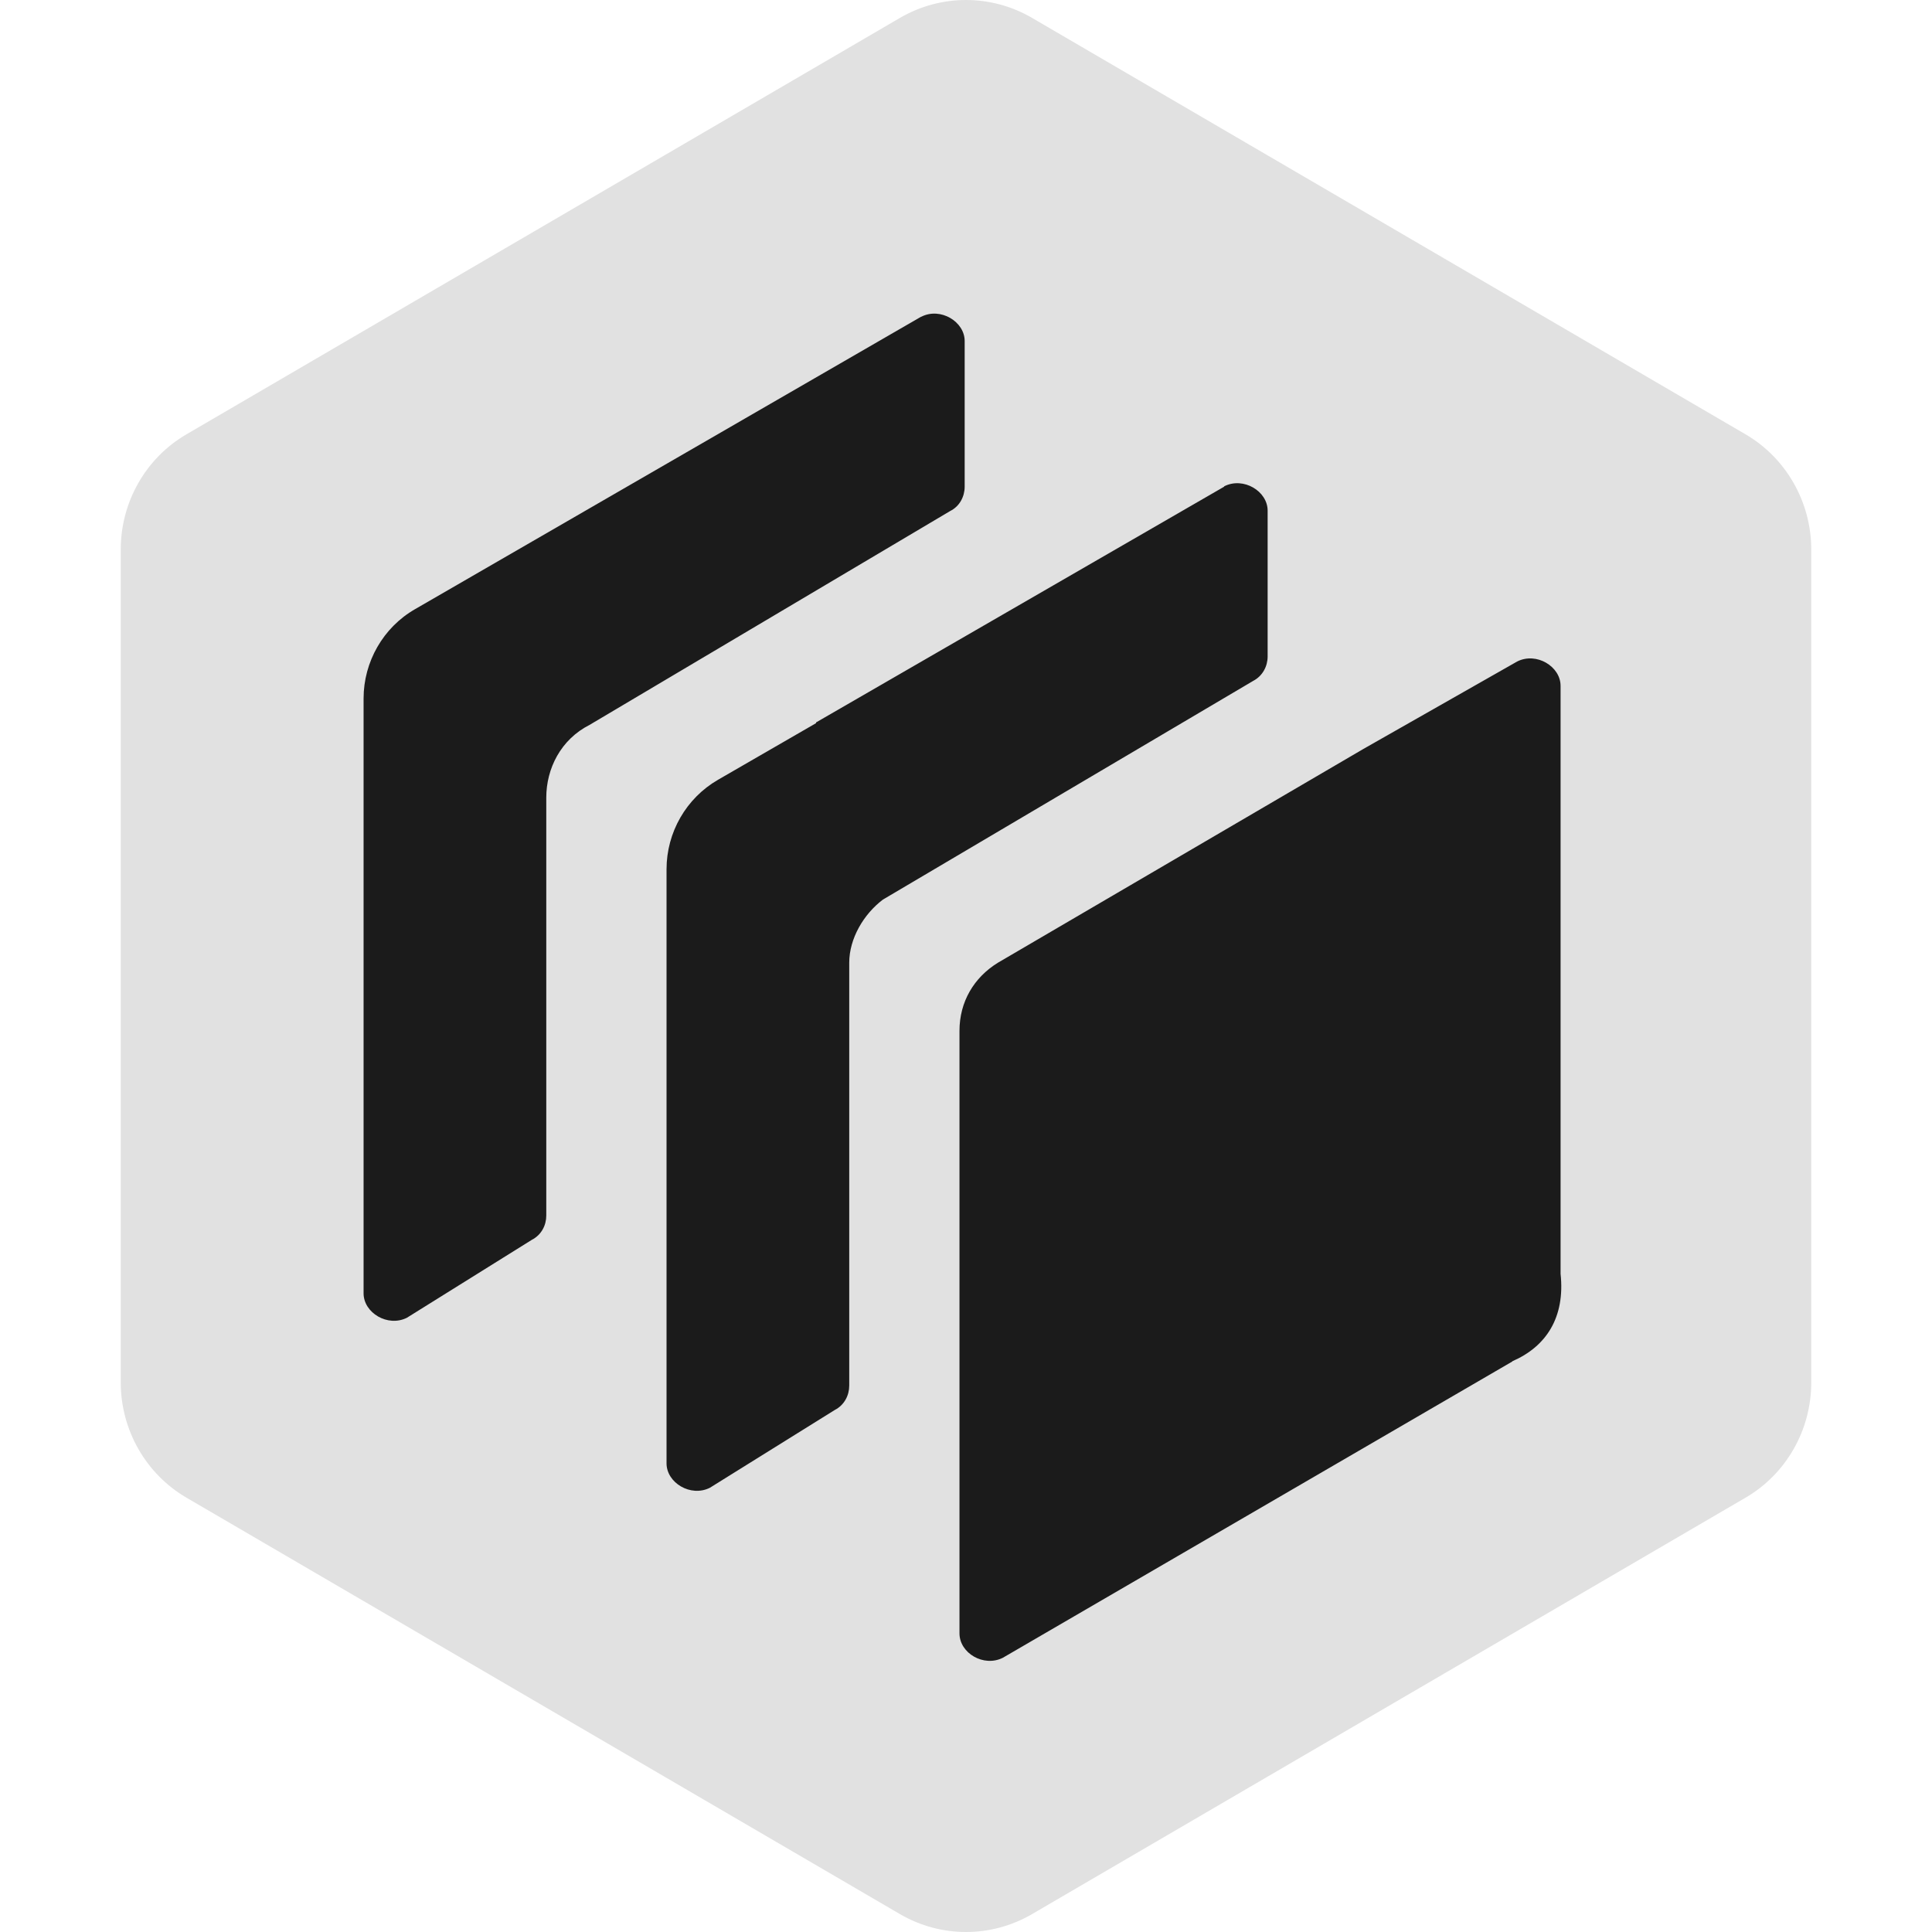
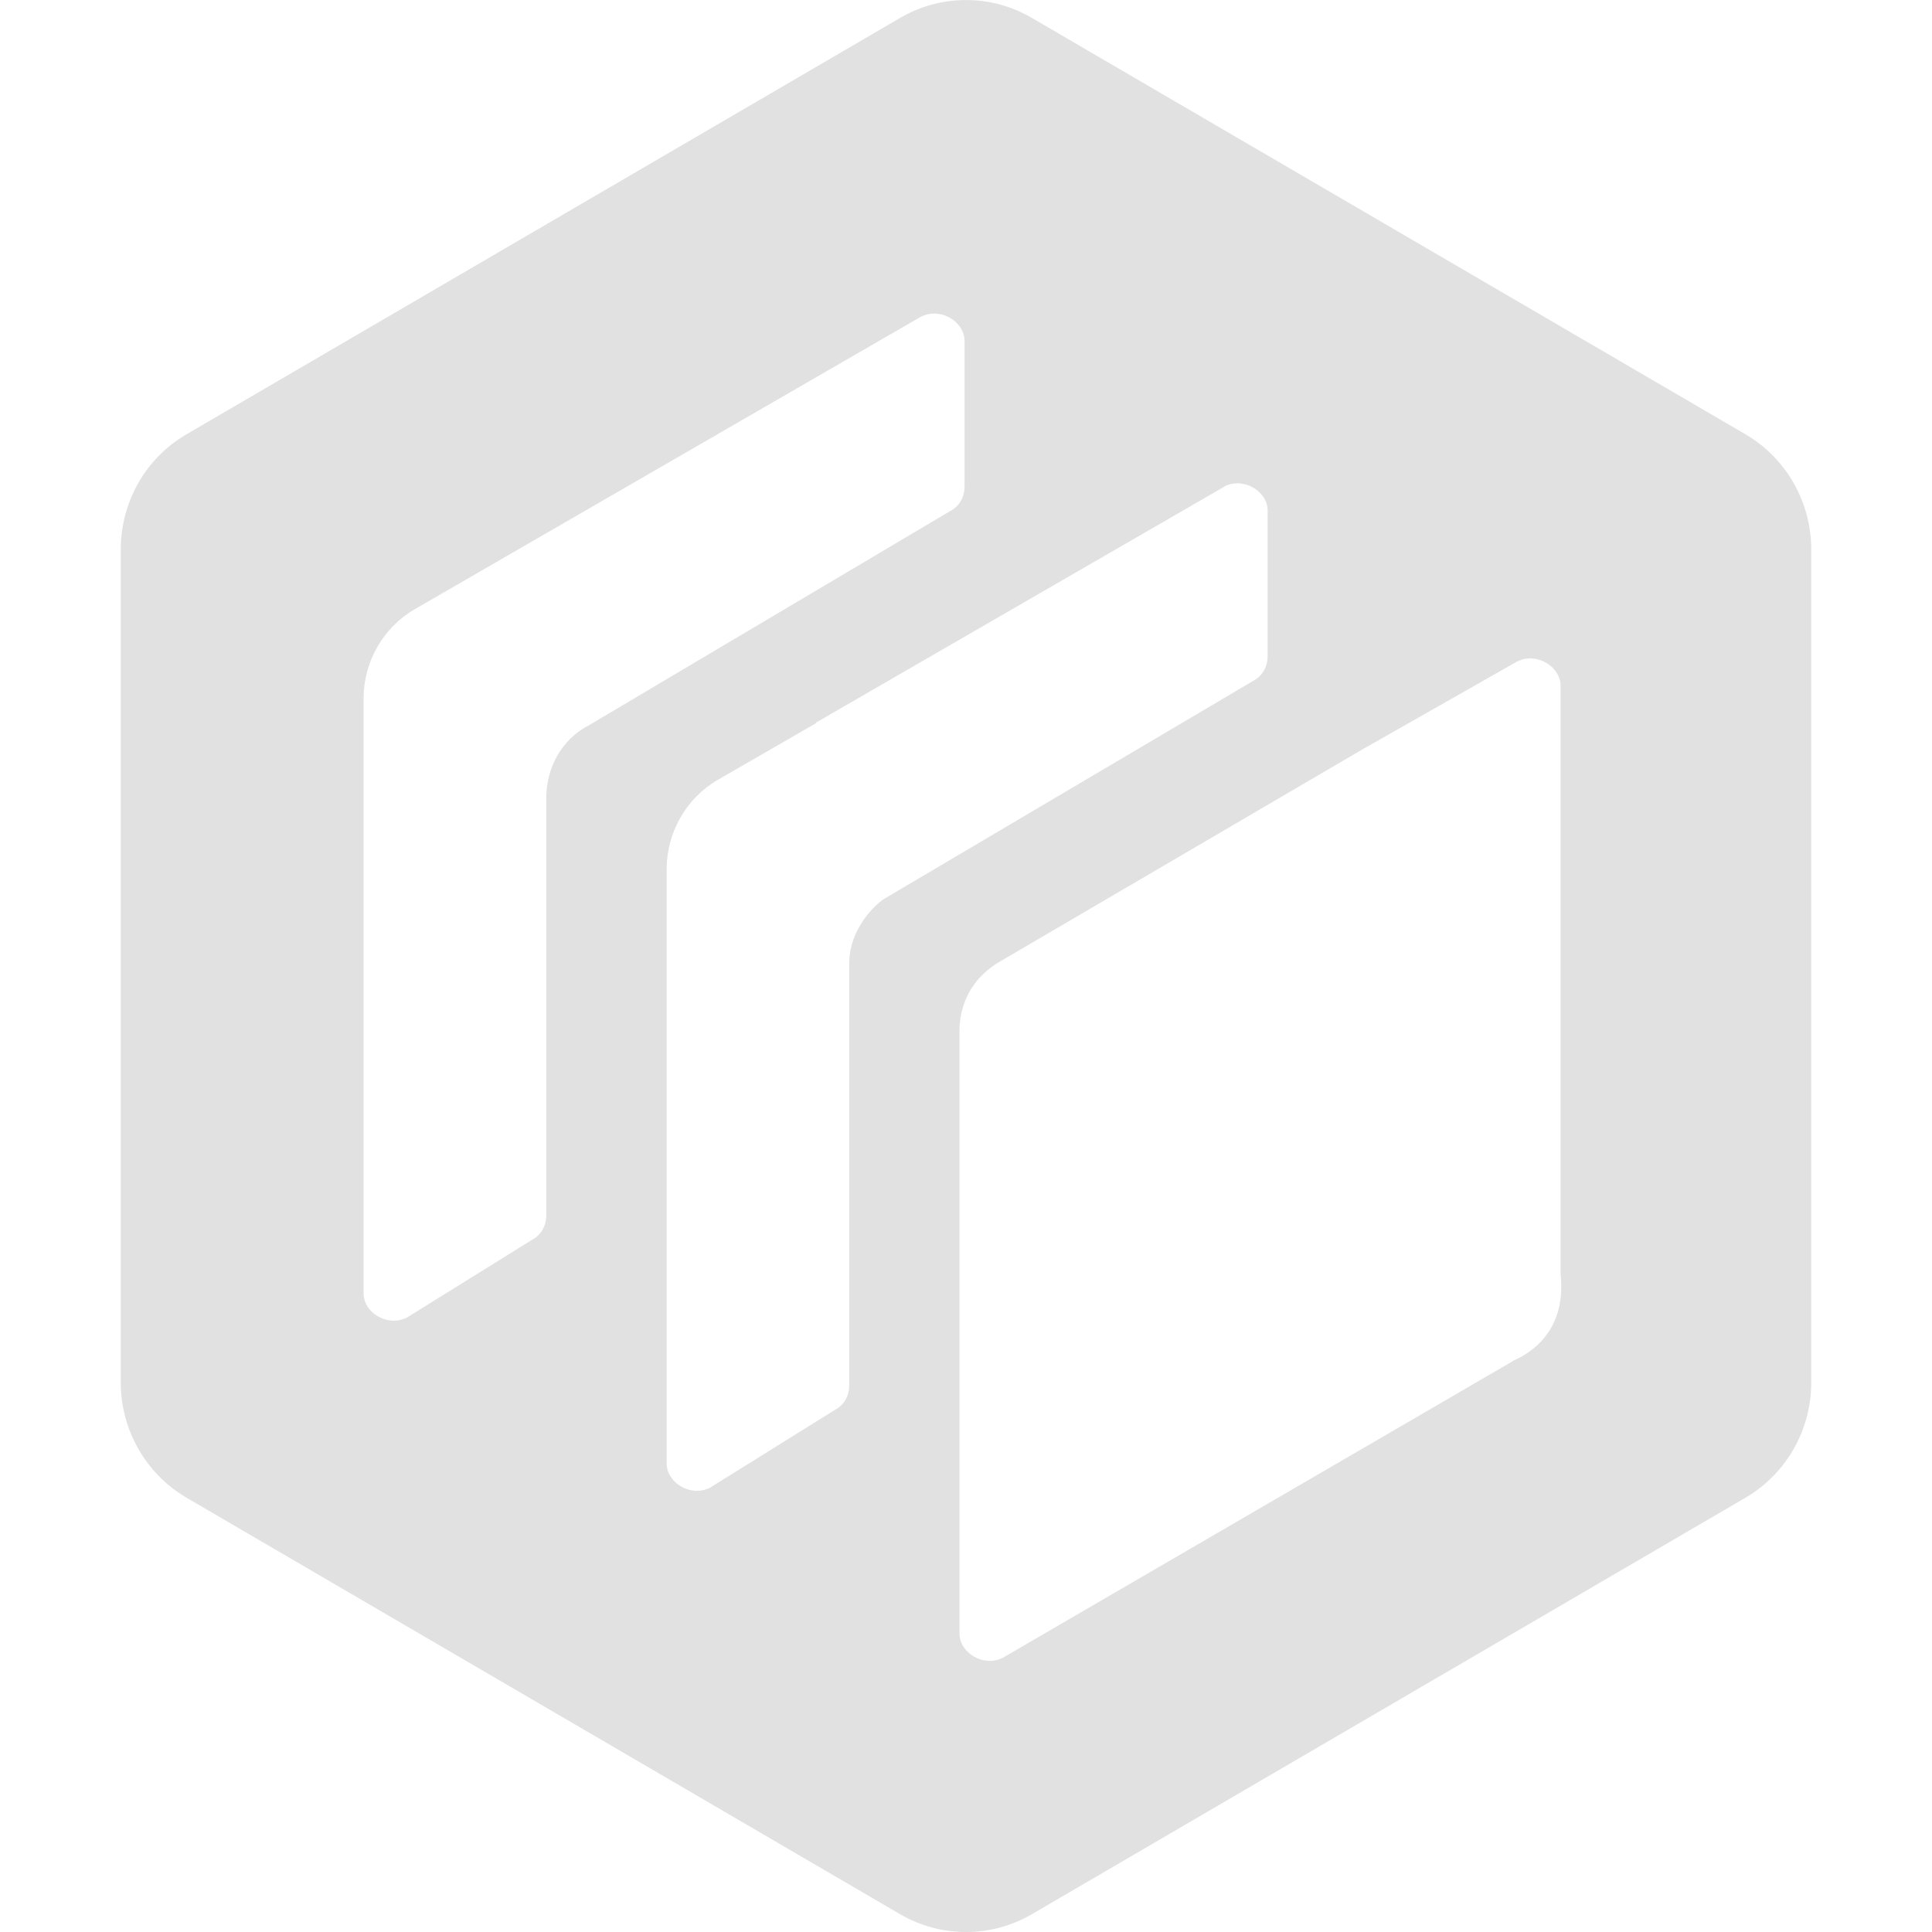
<svg xmlns="http://www.w3.org/2000/svg" width="16" height="16" viewBox="0 0 16 16" fill="none">
  <g>
-     <g id="Vector">
-       <path d="M7.455 0.147L1.544 3.597C1.207 3.793 1 4.158 1 4.55V11.45C1 11.842 1.208 12.207 1.544 12.403L7.455 15.853C7.793 16.049 8.207 16.049 8.545 15.853L14.456 12.403C14.793 12.207 15 11.842 15 11.45V4.55C15 4.158 14.792 3.793 14.456 3.597L8.545 0.147C8.207 -0.049 7.793 -0.049 7.455 0.147Z" fill="#E1E1E1" />
-       <path d="M12.525 11.275L8.305 13.729C8.146 13.809 7.946 13.69 7.946 13.527V8.537C7.946 8.296 8.066 8.095 8.264 7.973L11.29 6.203L12.565 5.478C12.724 5.398 12.924 5.519 12.924 5.68V10.549C12.963 10.911 12.804 11.152 12.525 11.273V11.275ZM7.628 2.623L3.437 5.045C3.174 5.196 3.011 5.48 3.011 5.785V10.711C3.011 10.872 3.211 10.993 3.37 10.913L4.404 10.268C4.484 10.227 4.524 10.147 4.524 10.067V6.606C4.524 6.365 4.644 6.124 4.883 6.003L7.869 4.232C7.948 4.193 7.989 4.111 7.989 4.031V2.824C7.989 2.664 7.789 2.542 7.63 2.623H7.628ZM10.137 4.031L6.758 5.983V5.989L5.946 6.458C5.683 6.61 5.52 6.893 5.52 7.199V12.119C5.52 12.28 5.72 12.401 5.879 12.321L6.913 11.677C6.993 11.636 7.033 11.555 7.033 11.475V7.973C7.033 7.772 7.153 7.57 7.312 7.45L10.378 5.639C10.457 5.598 10.498 5.517 10.498 5.437V4.229C10.498 4.068 10.298 3.947 10.139 4.027L10.137 4.031Z" fill="#1B1B1B" />
-     </g>
+     <path id="Subtract" d="M7.455 0.148C7.792 -0.049 8.208 -0.049 8.545 0.148L14.456 3.597C14.791 3.793 15 4.157 15 4.55V11.45C15 11.842 14.793 12.206 14.456 12.403L8.545 15.853C8.208 16.049 7.792 16.049 7.455 15.853L1.544 12.403C1.208 12.206 1 11.842 1 11.45V4.55C1 4.157 1.207 3.793 1.544 3.597L7.455 0.148ZM12.924 5.68C12.924 5.519 12.724 5.398 12.565 5.478L11.29 6.202L8.264 7.973C8.066 8.094 7.946 8.296 7.946 8.537V13.528C7.947 13.69 8.146 13.809 8.305 13.729L12.524 11.275V11.273C12.803 11.151 12.963 10.911 12.924 10.549V5.68ZM10.498 4.229C10.498 4.068 10.299 3.948 10.14 4.028L10.138 4.031L6.758 5.984V5.989L5.945 6.458C5.683 6.61 5.521 6.894 5.521 7.198V12.119C5.521 12.28 5.72 12.401 5.879 12.321L6.913 11.677C6.993 11.636 7.033 11.555 7.033 11.475V7.973C7.033 7.771 7.154 7.57 7.312 7.45L10.378 5.639C10.457 5.598 10.498 5.517 10.498 5.437V4.229ZM7.988 2.824C7.988 2.664 7.789 2.542 7.63 2.622H7.628L3.437 5.044C3.173 5.196 3.011 5.48 3.011 5.785V10.711C3.011 10.872 3.21 10.992 3.369 10.912L4.404 10.269C4.484 10.228 4.524 10.147 4.524 10.067V6.606C4.525 6.365 4.645 6.124 4.883 6.003L7.868 4.233C7.948 4.193 7.988 4.111 7.988 4.031V2.824Z" fill="#E1E1E1" />
  </g>
</svg>
